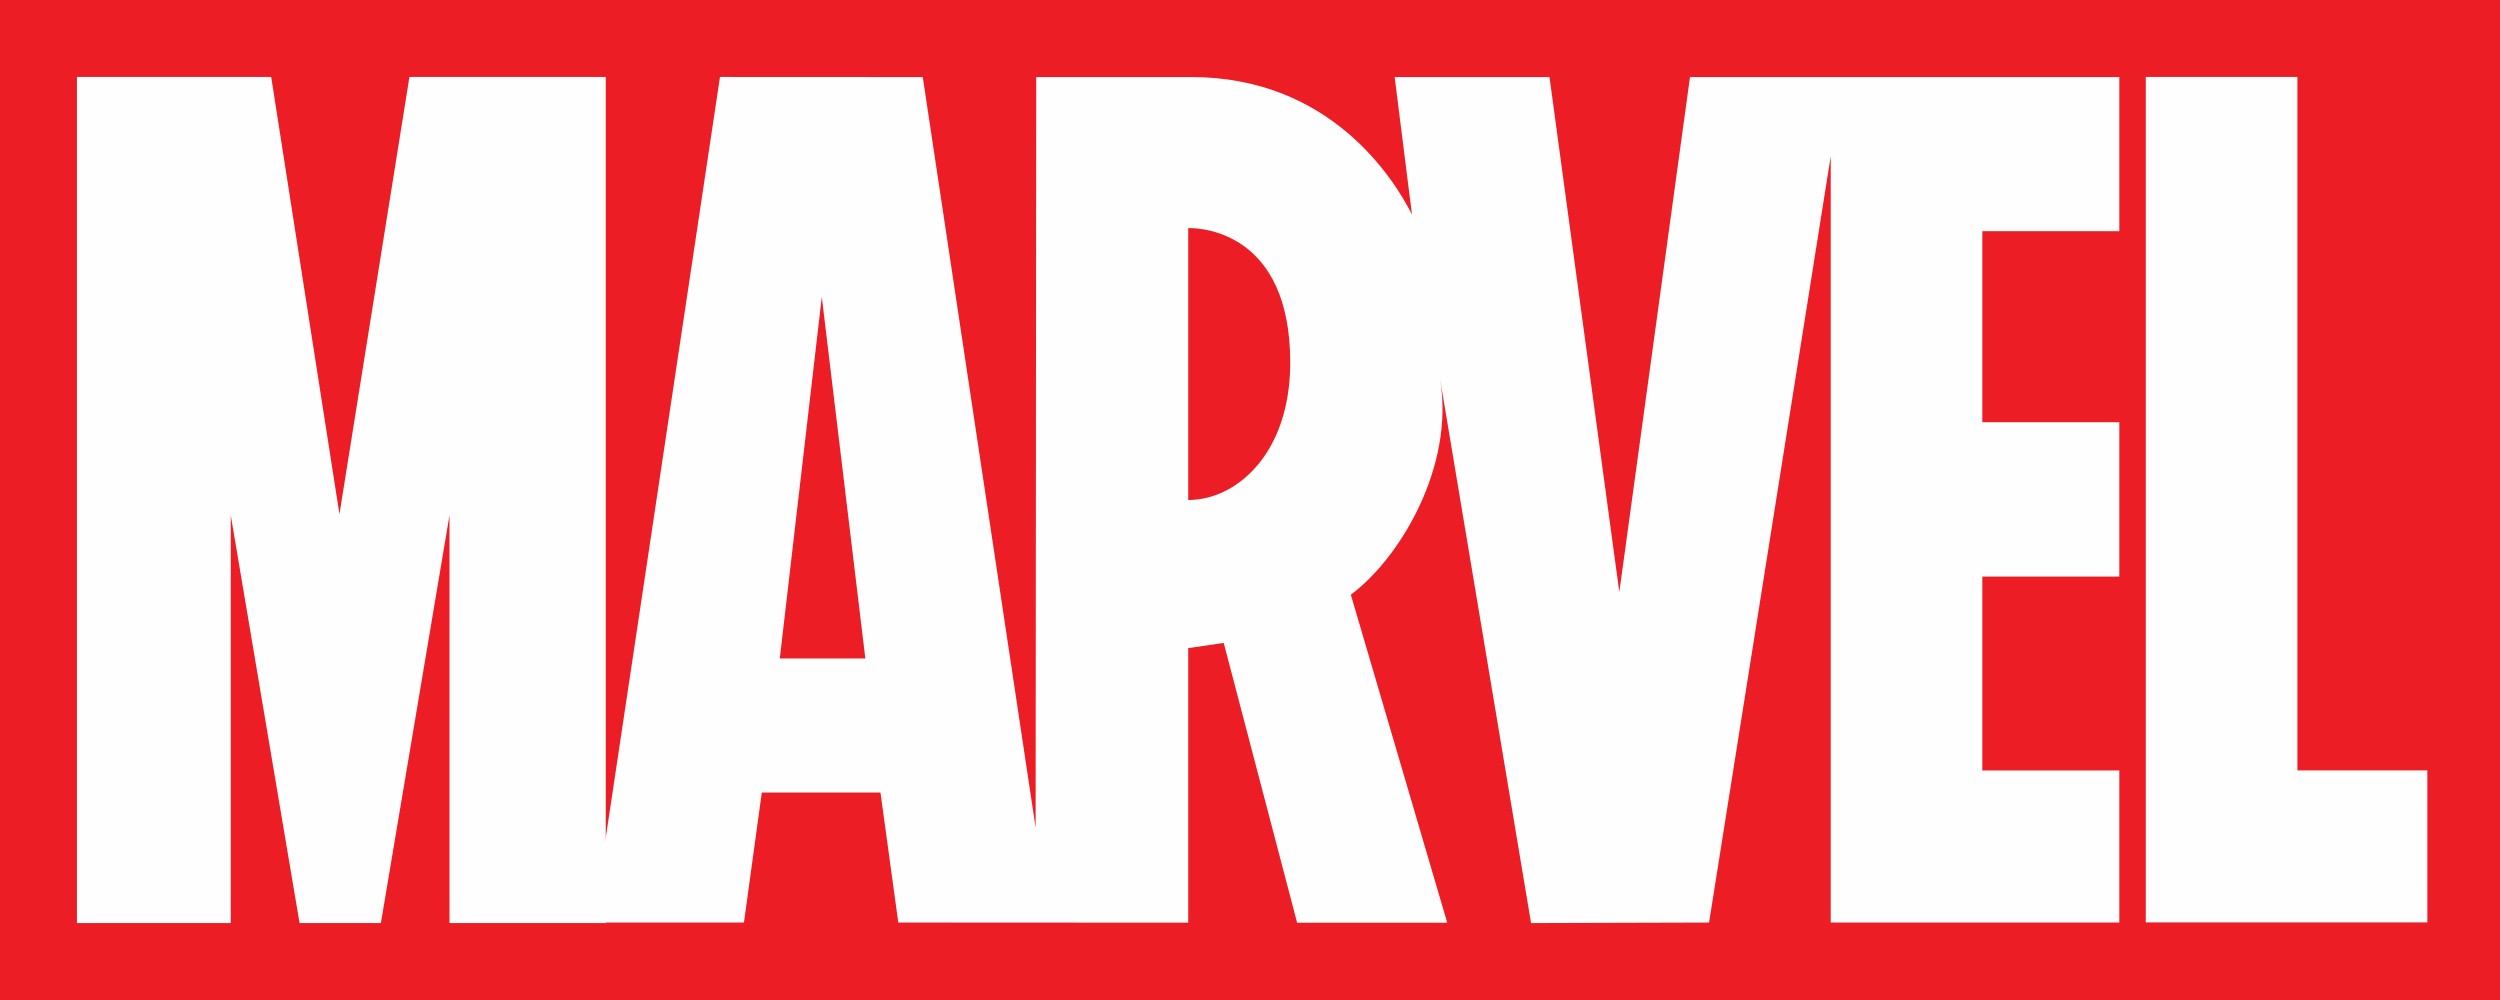
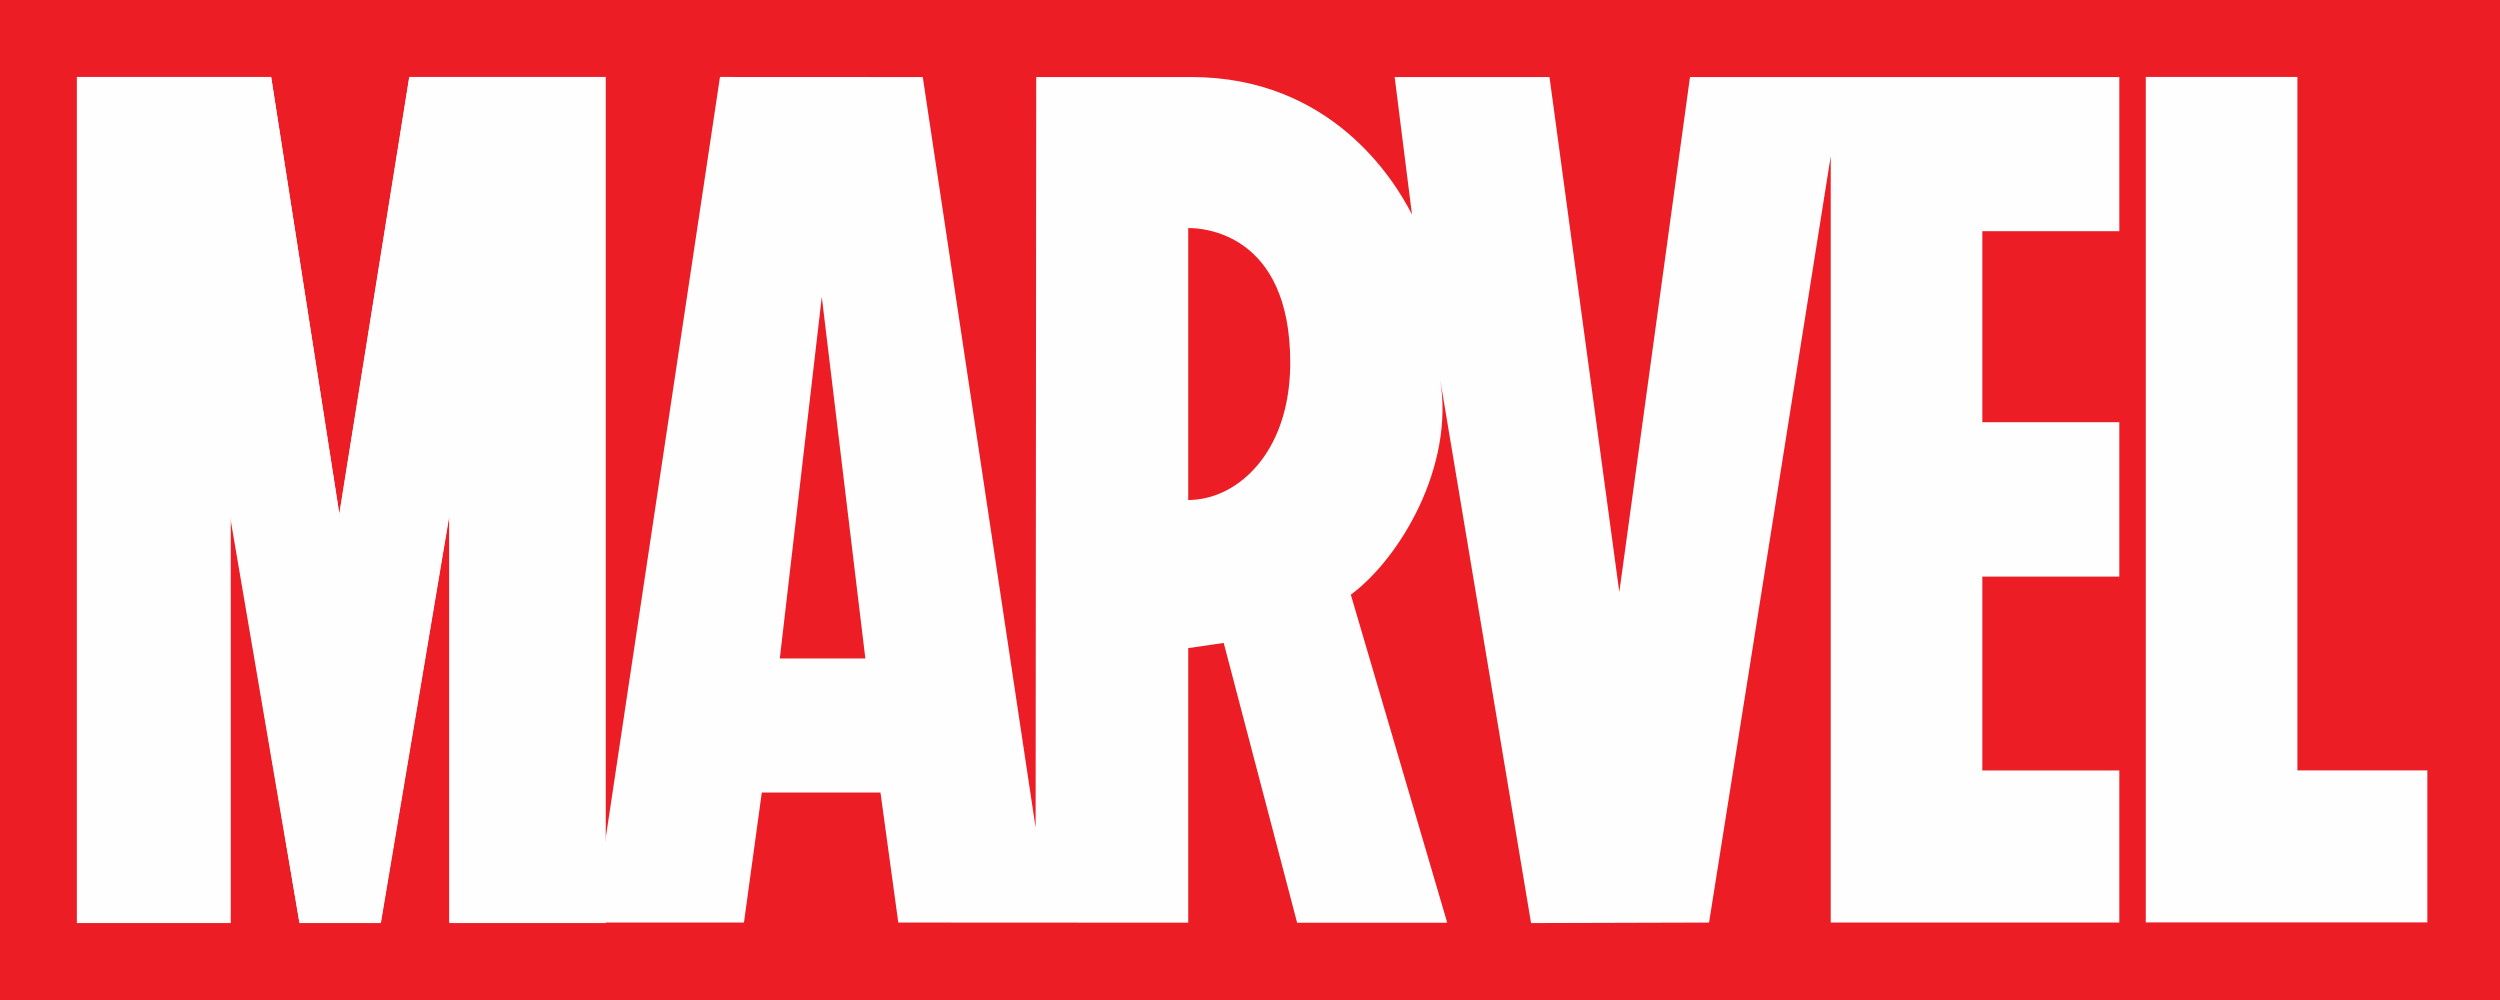
- <svg xmlns="http://www.w3.org/2000/svg" width="130" height="52">
-   <rect fill="#EC1D24" width="100%" height="100%" />
-   <path fill="#FEFEFE" d="M126.222 40.059v7.906H111.58V4h7.885v36.059h6.757zm-62.564-14.5c-.61.294-1.248.44-1.87.442v-14.14h.04c.622-.005 5.264.184 5.264 6.993 0 3.559-1.58 5.804-3.434 6.705zM40.55 34.24l2.183-18.799 2.265 18.799H40.55zm69.655-22.215V4.007H87.879l-3.675 26.779-3.63-26.78h-8.052l.901 7.15c-.928-1.832-4.224-7.15-11.48-7.15-.047-.002-8.06 0-8.06 0l-.031 39.032-5.868-39.031-10.545-.005-6.072 40.44.002-40.435H21.278L17.64 26.724 14.096 4.006H4v43.966h7.95V26.78l3.618 21.192h4.226l3.565-21.192v21.192h15.327l.928-6.762h6.17l.927 6.762 15.047.008h.01v-.008h.02V33.702l1.845-.27 3.817 14.55h7.784l-.002-.01h.022l-5.011-17.048c2.538-1.88 5.406-6.644 4.643-11.203v-.002C74.894 19.777 79.615 48 79.615 48l9.256-.027 6.327-39.85v39.85h15.007v-7.908h-7.124v-10.08h7.124v-8.03h-7.124v-9.931h7.124z" />
-   <path fill="#EC1D24" d="M0 0h30v52H0z" />
-   <path fill="#FEFEFE" d="M31.5 48V4H21.291l-3.64 22.735L14.102 4H4v44h8V26.792L15.577 48h4.229l3.568-21.208V48z" />
+ <svg xmlns="http://www.w3.org/2000/svg" width="130" height="52" viewBox="0 0 130 52" fill="none">
+   <g clip-path="url(#clip0_13_578)">
+     <path d="M1 0H0V1H1V0Z" fill="#EC1D24" />
+     <path d="M0 0H130V52H0V0Z" fill="#EC1D24" />
+     <path d="M31.5 48V4H21.291L17.651 26.735L14.102 4H4V48H12V26.792L15.577 48H19.806L23.374 26.792V48H31.5Z" fill="#FEFEFE" />
+     <path d="M126.222 40.059V47.965H111.58V4H119.465V40.059H126.222ZM63.658 25.559C63.048 25.853 62.41 25.999 61.788 26.001V11.861H61.828C62.45 11.856 67.092 12.045 67.092 18.854C67.092 22.413 65.512 24.658 63.658 25.559ZM40.55 34.24L42.733 15.441L44.998 34.24H40.55ZM110.205 12.025V4.007H87.879L84.204 30.786L80.574 4.006H72.522L73.423 11.156C72.495 9.324 69.199 4.006 61.943 4.006C61.896 4.004 53.883 4.006 53.883 4.006L53.852 43.038L47.984 4.007L37.439 4.002L31.367 44.442L31.369 4.007H21.278L17.64 26.724L14.096 4.006H4V47.972H11.95V26.78L15.568 47.972H19.794L23.359 26.78V47.972H38.686L39.614 41.21H45.784L46.711 47.972L61.758 47.98H61.768V47.972H61.788V33.702L63.633 33.432L67.45 47.982H75.234L75.232 47.972H75.254L70.243 30.924C72.781 29.044 75.649 24.28 74.886 19.721V19.719C74.894 19.777 79.615 48 79.615 48L88.871 47.973L95.198 8.123V47.973H110.205V40.065H103.081V29.985H110.205V21.955H103.081V12.024H110.205V12.025Z" fill="#FEFEFE" />
+   </g>
+   <defs>
+     <clipPath id="clip0_13_578">
+       <rect width="130" height="52" fill="white" />
+     </clipPath>
+   </defs>
</svg>
